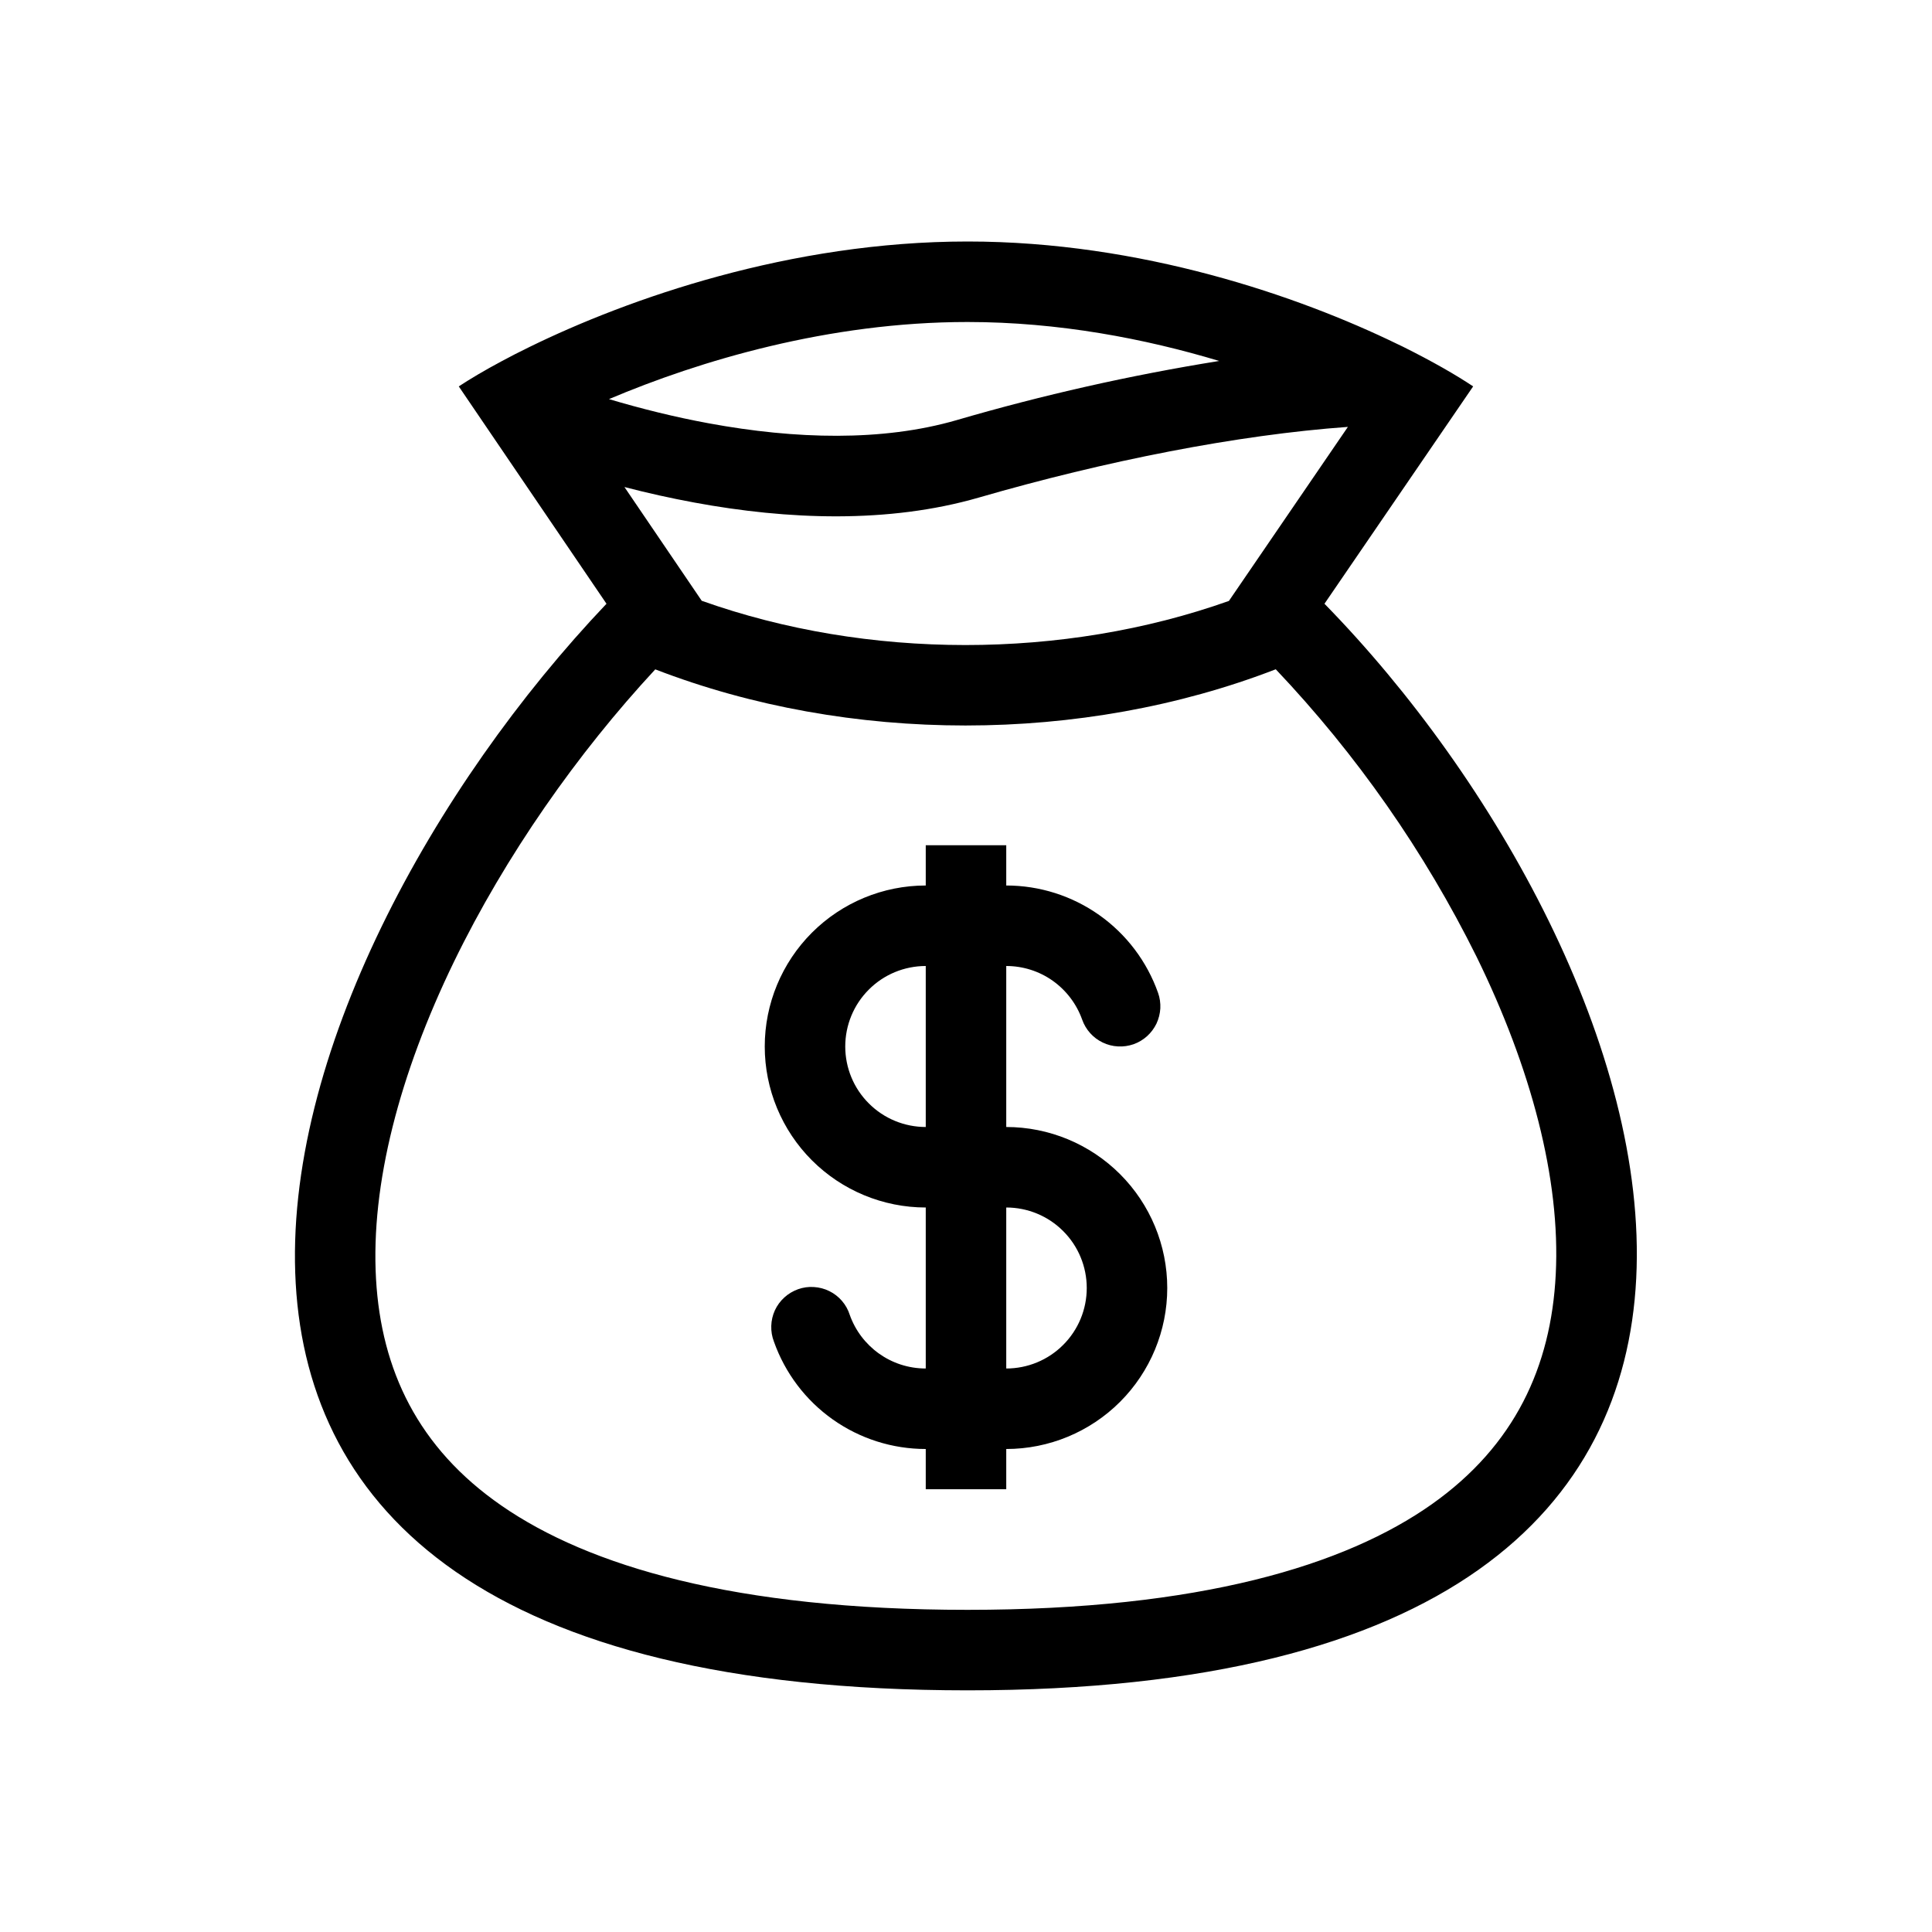
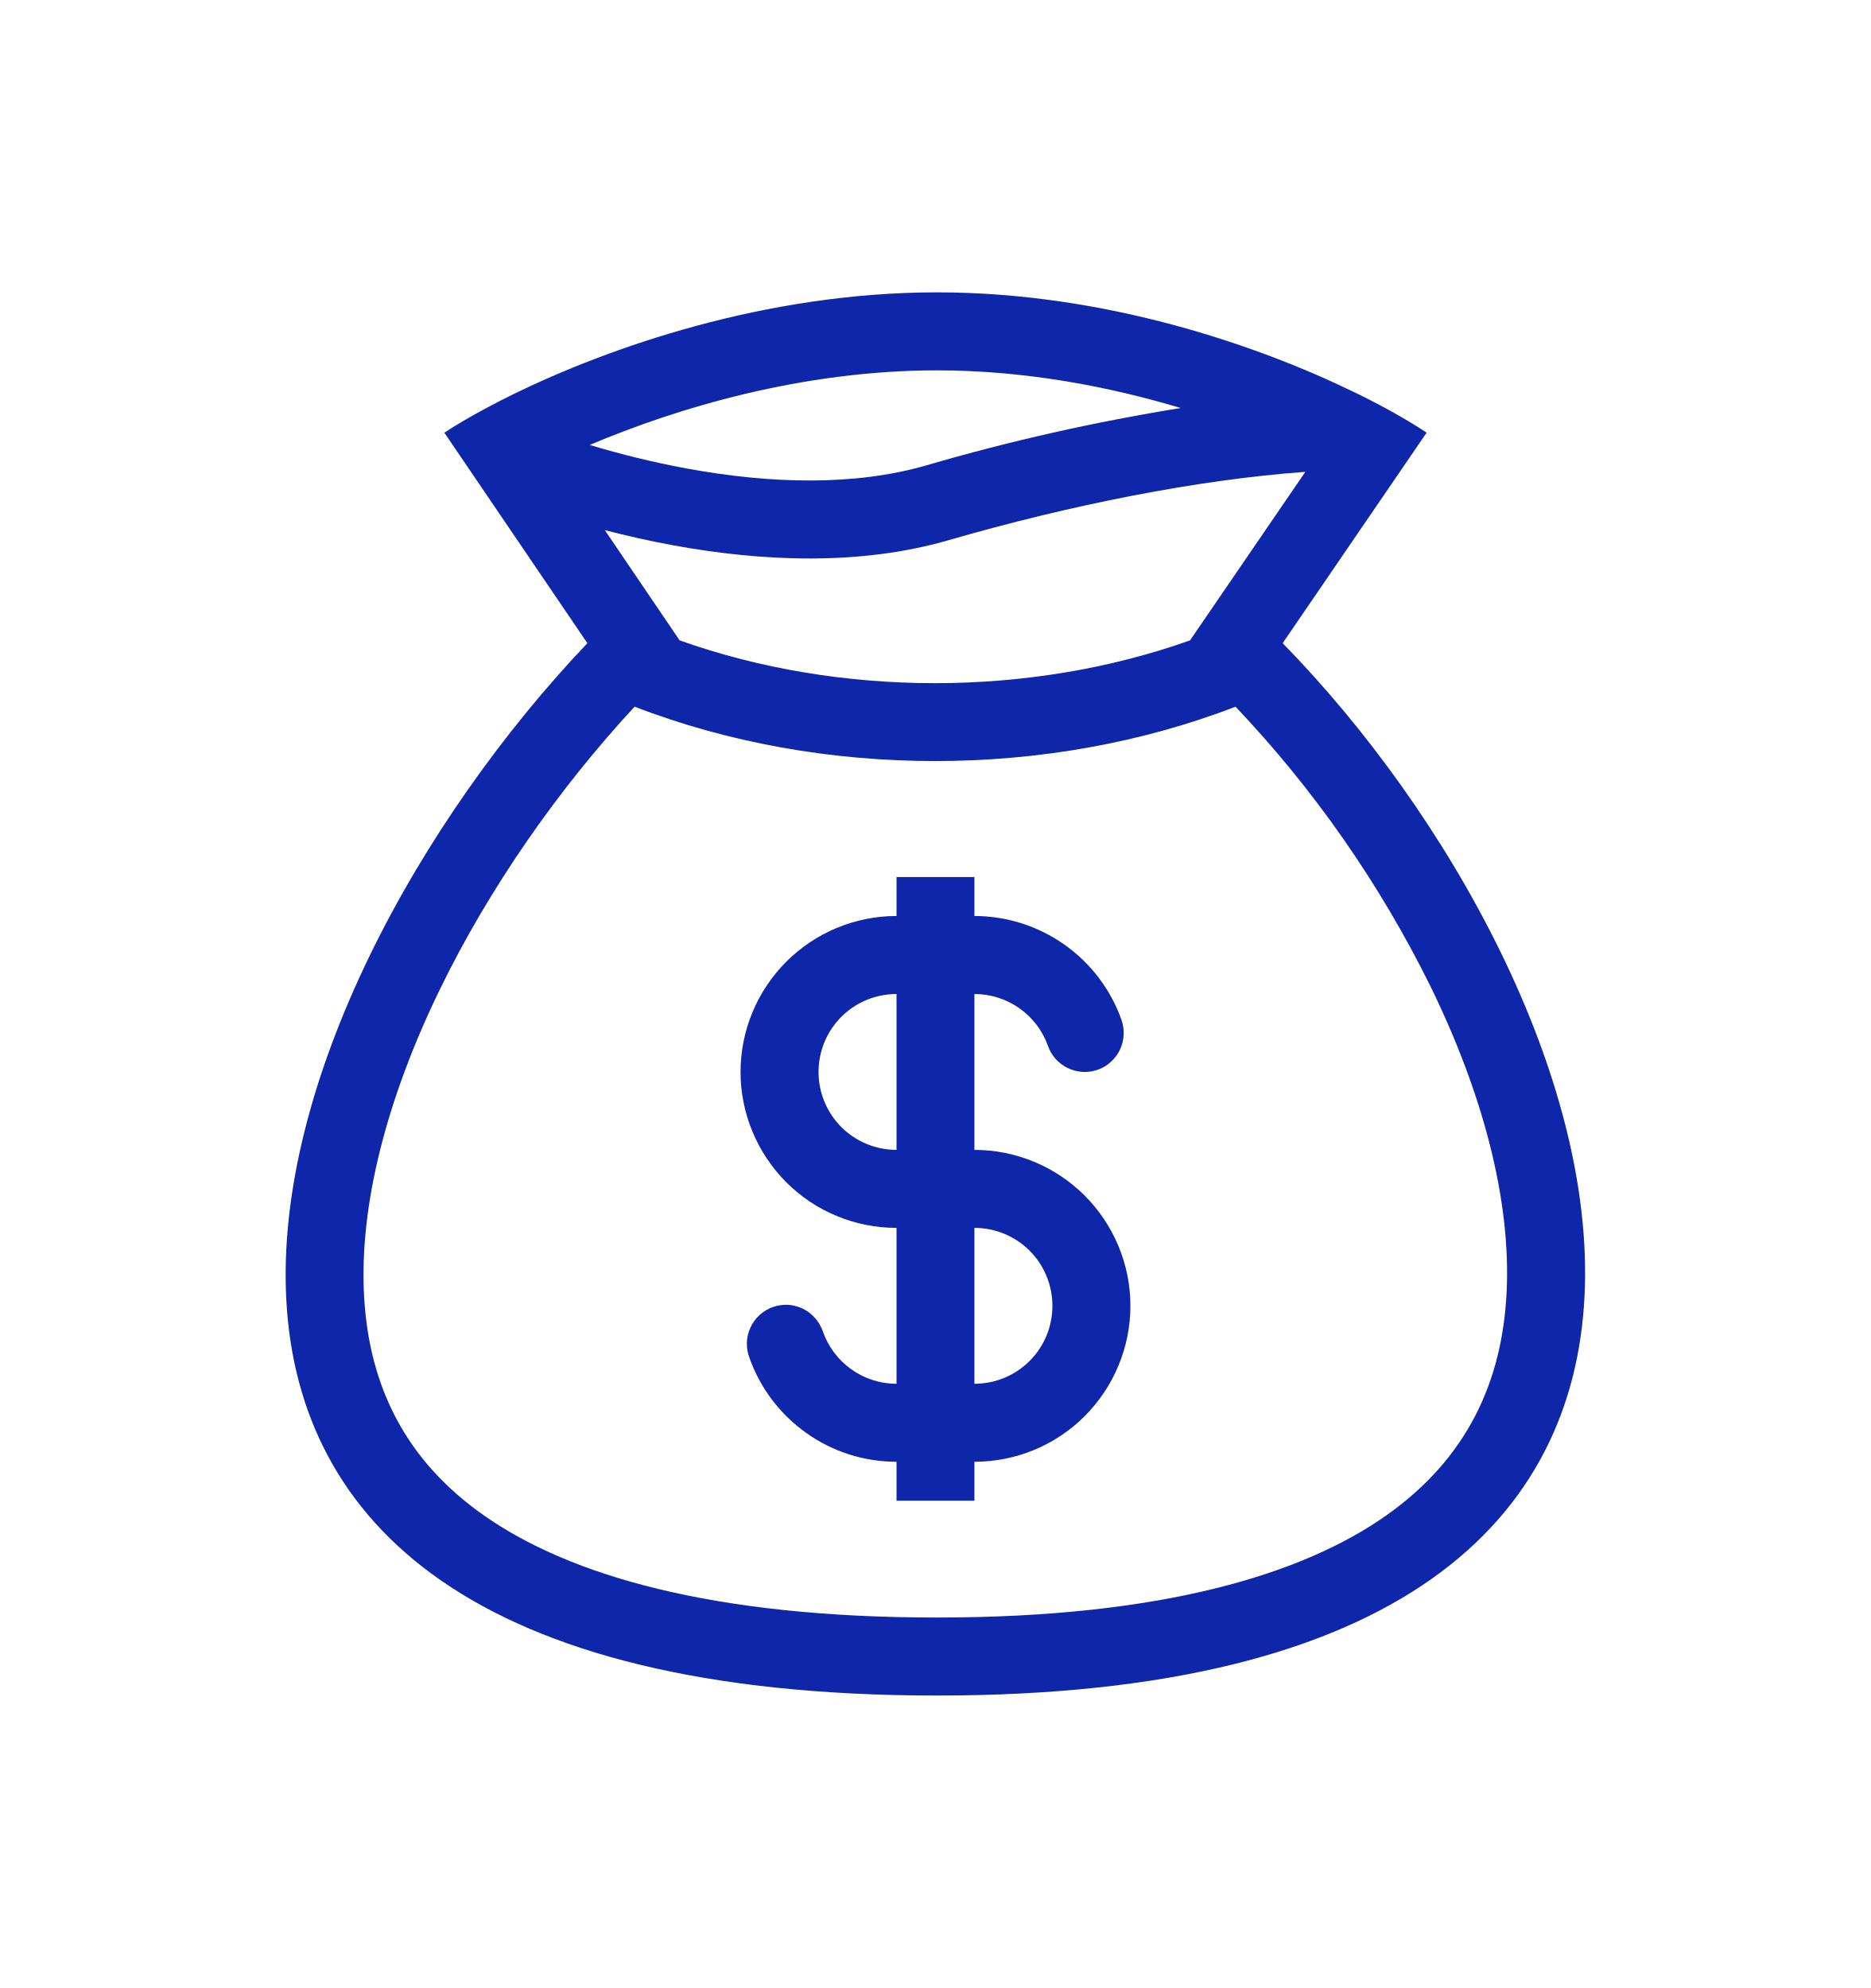
- <svg xmlns="http://www.w3.org/2000/svg" width="24" height="24" viewBox="0 0 24 24" fill="none">
-   <path fill-rule="evenodd" clip-rule="evenodd" d="M14.386 12.334C14.248 11.944 13.993 11.606 13.655 11.367C13.317 11.128 12.914 11 12.5 11V10.5H11.5V11C10.97 11 10.461 11.211 10.086 11.586C9.711 11.961 9.5 12.47 9.5 13C9.5 13.53 9.711 14.039 10.086 14.414C10.461 14.789 10.97 15 11.5 15V17C11.065 17 10.694 16.723 10.556 16.334C10.536 16.27 10.503 16.211 10.459 16.16C10.416 16.11 10.362 16.068 10.303 16.039C10.243 16.009 10.177 15.992 10.111 15.988C10.044 15.983 9.977 15.993 9.914 16.015C9.851 16.038 9.793 16.072 9.744 16.117C9.694 16.162 9.654 16.217 9.626 16.277C9.598 16.338 9.583 16.404 9.581 16.471C9.579 16.538 9.59 16.604 9.614 16.666C9.752 17.056 10.007 17.394 10.345 17.633C10.683 17.872 11.086 18 11.5 18V18.5H12.5V18C13.03 18 13.539 17.789 13.914 17.414C14.289 17.039 14.5 16.53 14.5 16C14.5 15.47 14.289 14.961 13.914 14.586C13.539 14.211 13.03 14 12.5 14V12C12.707 12 12.909 12.064 13.077 12.183C13.246 12.303 13.374 12.472 13.443 12.666C13.487 12.791 13.579 12.894 13.699 12.951C13.758 12.979 13.822 12.996 13.888 12.999C13.954 13.003 14.019 12.993 14.081 12.972C14.143 12.95 14.2 12.916 14.249 12.872C14.298 12.828 14.337 12.775 14.366 12.716C14.394 12.656 14.41 12.592 14.414 12.527C14.417 12.461 14.408 12.395 14.386 12.334ZM11.5 12C11.235 12 10.98 12.105 10.793 12.293C10.605 12.48 10.5 12.735 10.5 13C10.5 13.265 10.605 13.52 10.793 13.707C10.98 13.895 11.235 14 11.5 14V12ZM12.5 17C12.765 17 13.02 16.895 13.207 16.707C13.395 16.52 13.5 16.265 13.5 16C13.5 15.735 13.395 15.48 13.207 15.293C13.02 15.105 12.765 15 12.5 15V17Z" fill="black" />
-   <path fill-rule="evenodd" clip-rule="evenodd" d="M6.576 4.311C7.803 3.71 9.816 3 12.02 3C14.177 3 16.137 3.68 17.357 4.273L17.426 4.306C17.794 4.489 18.091 4.66 18.3 4.8L16.453 7.5C20.711 11.853 24 20.998 12.02 20.998C0.039 20.998 3.239 12.019 7.534 7.5L5.699 4.8C5.841 4.707 6.02 4.6 6.234 4.486C6.34 4.429 6.454 4.37 6.576 4.311ZM15.266 7.465L16.744 5.303C15.37 5.402 13.733 5.725 12.159 6.181C11.034 6.506 9.783 6.457 8.626 6.243C8.334 6.189 8.045 6.125 7.757 6.05L8.717 7.463C10.775 8.196 13.208 8.196 15.266 7.465ZM8.14 8.315C10.547 9.245 13.441 9.245 15.848 8.314C16.853 9.374 17.694 10.577 18.343 11.886C19.018 13.264 19.387 14.643 19.326 15.831C19.268 16.977 18.817 17.957 17.788 18.685C16.714 19.444 14.909 19.998 12.019 19.998C9.126 19.998 7.312 19.453 6.229 18.703C5.191 17.985 4.736 17.018 4.671 15.887C4.604 14.712 4.964 13.341 5.637 11.952C6.28 10.628 7.176 9.354 8.14 8.315ZM7.565 4.958C7.965 5.077 8.383 5.181 8.807 5.259C9.882 5.457 10.96 5.486 11.88 5.22C12.952 4.907 14.043 4.661 15.145 4.484C14.225 4.207 13.149 4 12.019 4C10.296 4 8.69 4.481 7.565 4.958Z" fill="black" />
+ <svg xmlns="http://www.w3.org/2000/svg" width="16" height="17" viewBox="0 0 16 17" fill="none">
+   <path fill-rule="evenodd" clip-rule="evenodd" d="M9.591 8.722C9.499 8.462 9.328 8.237 9.103 8.078C8.878 7.919 8.609 7.833 8.333 7.833V7.5H7.667V7.833C7.313 7.833 6.974 7.974 6.724 8.224C6.474 8.474 6.333 8.813 6.333 9.167C6.333 9.52 6.474 9.859 6.724 10.11C6.974 10.36 7.313 10.5 7.667 10.5V11.833C7.377 11.833 7.13 11.648 7.038 11.389C7.024 11.347 7.002 11.307 6.973 11.274C6.944 11.24 6.908 11.212 6.868 11.192C6.828 11.173 6.785 11.161 6.74 11.158C6.696 11.156 6.651 11.162 6.609 11.177C6.567 11.192 6.529 11.215 6.496 11.245C6.463 11.275 6.436 11.311 6.418 11.352C6.399 11.392 6.389 11.436 6.387 11.48C6.386 11.525 6.393 11.569 6.409 11.611C6.501 11.871 6.672 12.096 6.897 12.255C7.122 12.415 7.391 12.5 7.667 12.5V12.833H8.333V12.5C8.687 12.5 9.026 12.36 9.276 12.11C9.526 11.859 9.667 11.52 9.667 11.167C9.667 10.813 9.526 10.474 9.276 10.224C9.026 9.974 8.687 9.833 8.333 9.833V8.5C8.471 8.5 8.606 8.543 8.718 8.622C8.831 8.702 8.916 8.814 8.962 8.944C8.991 9.028 9.053 9.096 9.133 9.134C9.172 9.153 9.215 9.164 9.259 9.166C9.302 9.169 9.346 9.162 9.387 9.148C9.429 9.133 9.467 9.111 9.499 9.081C9.532 9.052 9.558 9.017 9.577 8.977C9.596 8.938 9.607 8.895 9.609 8.851C9.612 8.807 9.605 8.764 9.591 8.722ZM7.667 8.5C7.49 8.5 7.32 8.57 7.195 8.695C7.07 8.82 7 8.99 7 9.167C7 9.343 7.07 9.513 7.195 9.638C7.32 9.763 7.49 9.833 7.667 9.833V8.5ZM8.333 11.833C8.51 11.833 8.68 11.763 8.805 11.638C8.93 11.513 9 11.344 9 11.167C9 10.99 8.93 10.82 8.805 10.695C8.68 10.57 8.51 10.5 8.333 10.5V11.833Z" fill="#0D26AA" />
+   <path fill-rule="evenodd" clip-rule="evenodd" d="M4.384 3.374C5.202 2.973 6.544 2.5 8.013 2.5C9.451 2.5 10.758 2.954 11.571 3.349L11.617 3.371C11.863 3.492 12.061 3.607 12.2 3.7L10.969 5.5C13.807 8.402 16 14.499 8.013 14.499C0.026 14.499 2.16 8.513 5.023 5.5L3.8 3.7C3.894 3.638 4.014 3.567 4.156 3.491C4.227 3.453 4.303 3.413 4.384 3.374ZM10.177 5.476L11.163 4.035C10.246 4.101 9.156 4.317 8.106 4.621C7.356 4.837 6.522 4.804 5.751 4.662C5.556 4.626 5.363 4.583 5.172 4.533L5.812 5.476C7.183 5.964 8.805 5.964 10.177 5.476ZM5.427 6.043C7.032 6.663 8.961 6.663 10.566 6.043C11.236 6.749 11.796 7.552 12.228 8.424C12.679 9.343 12.924 10.262 12.884 11.054C12.846 11.818 12.545 12.471 11.858 12.957C11.143 13.462 9.939 13.832 8.013 13.832C6.084 13.832 4.875 13.469 4.153 12.969C3.461 12.49 3.157 11.845 3.114 11.091C3.069 10.308 3.309 9.394 3.758 8.468C4.187 7.585 4.784 6.736 5.427 6.043ZM5.043 3.805C5.31 3.885 5.589 3.954 5.871 4.006C6.588 4.138 7.307 4.157 7.92 3.98C8.635 3.771 9.362 3.608 10.097 3.489C9.483 3.305 8.766 3.167 8.013 3.167C6.864 3.167 5.793 3.487 5.043 3.805Z" fill="#0D26AA" />
</svg>
